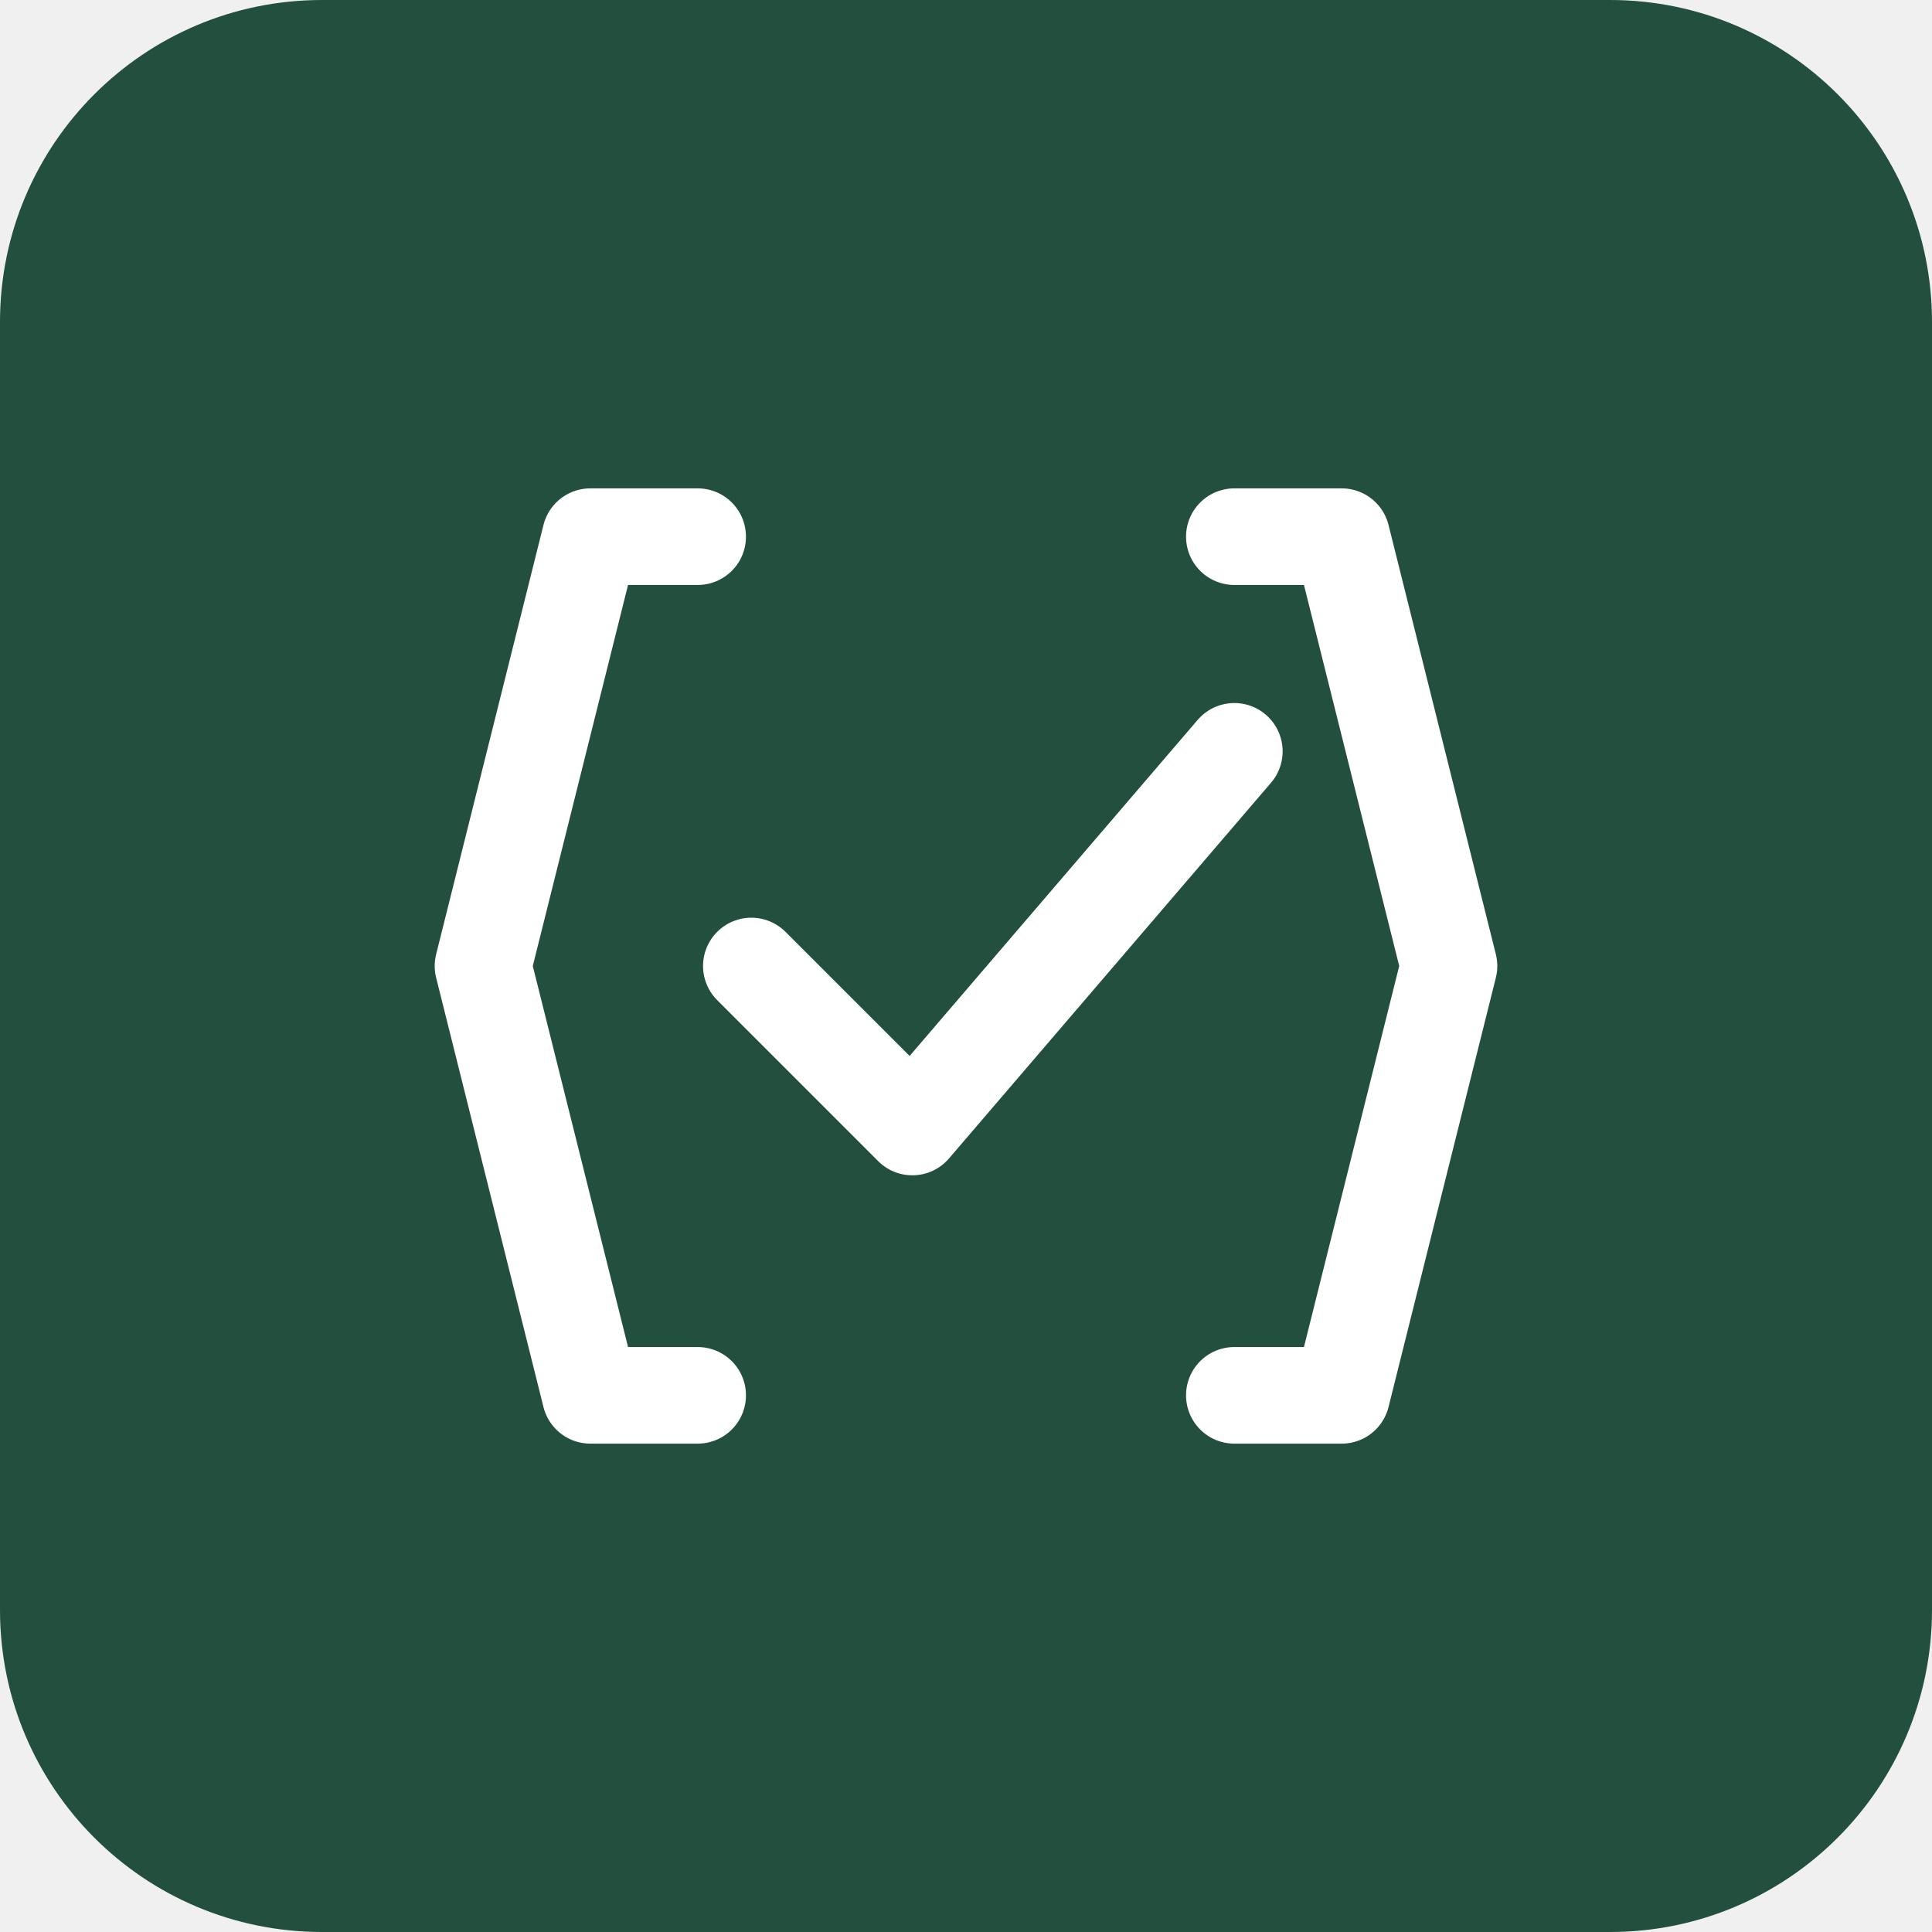
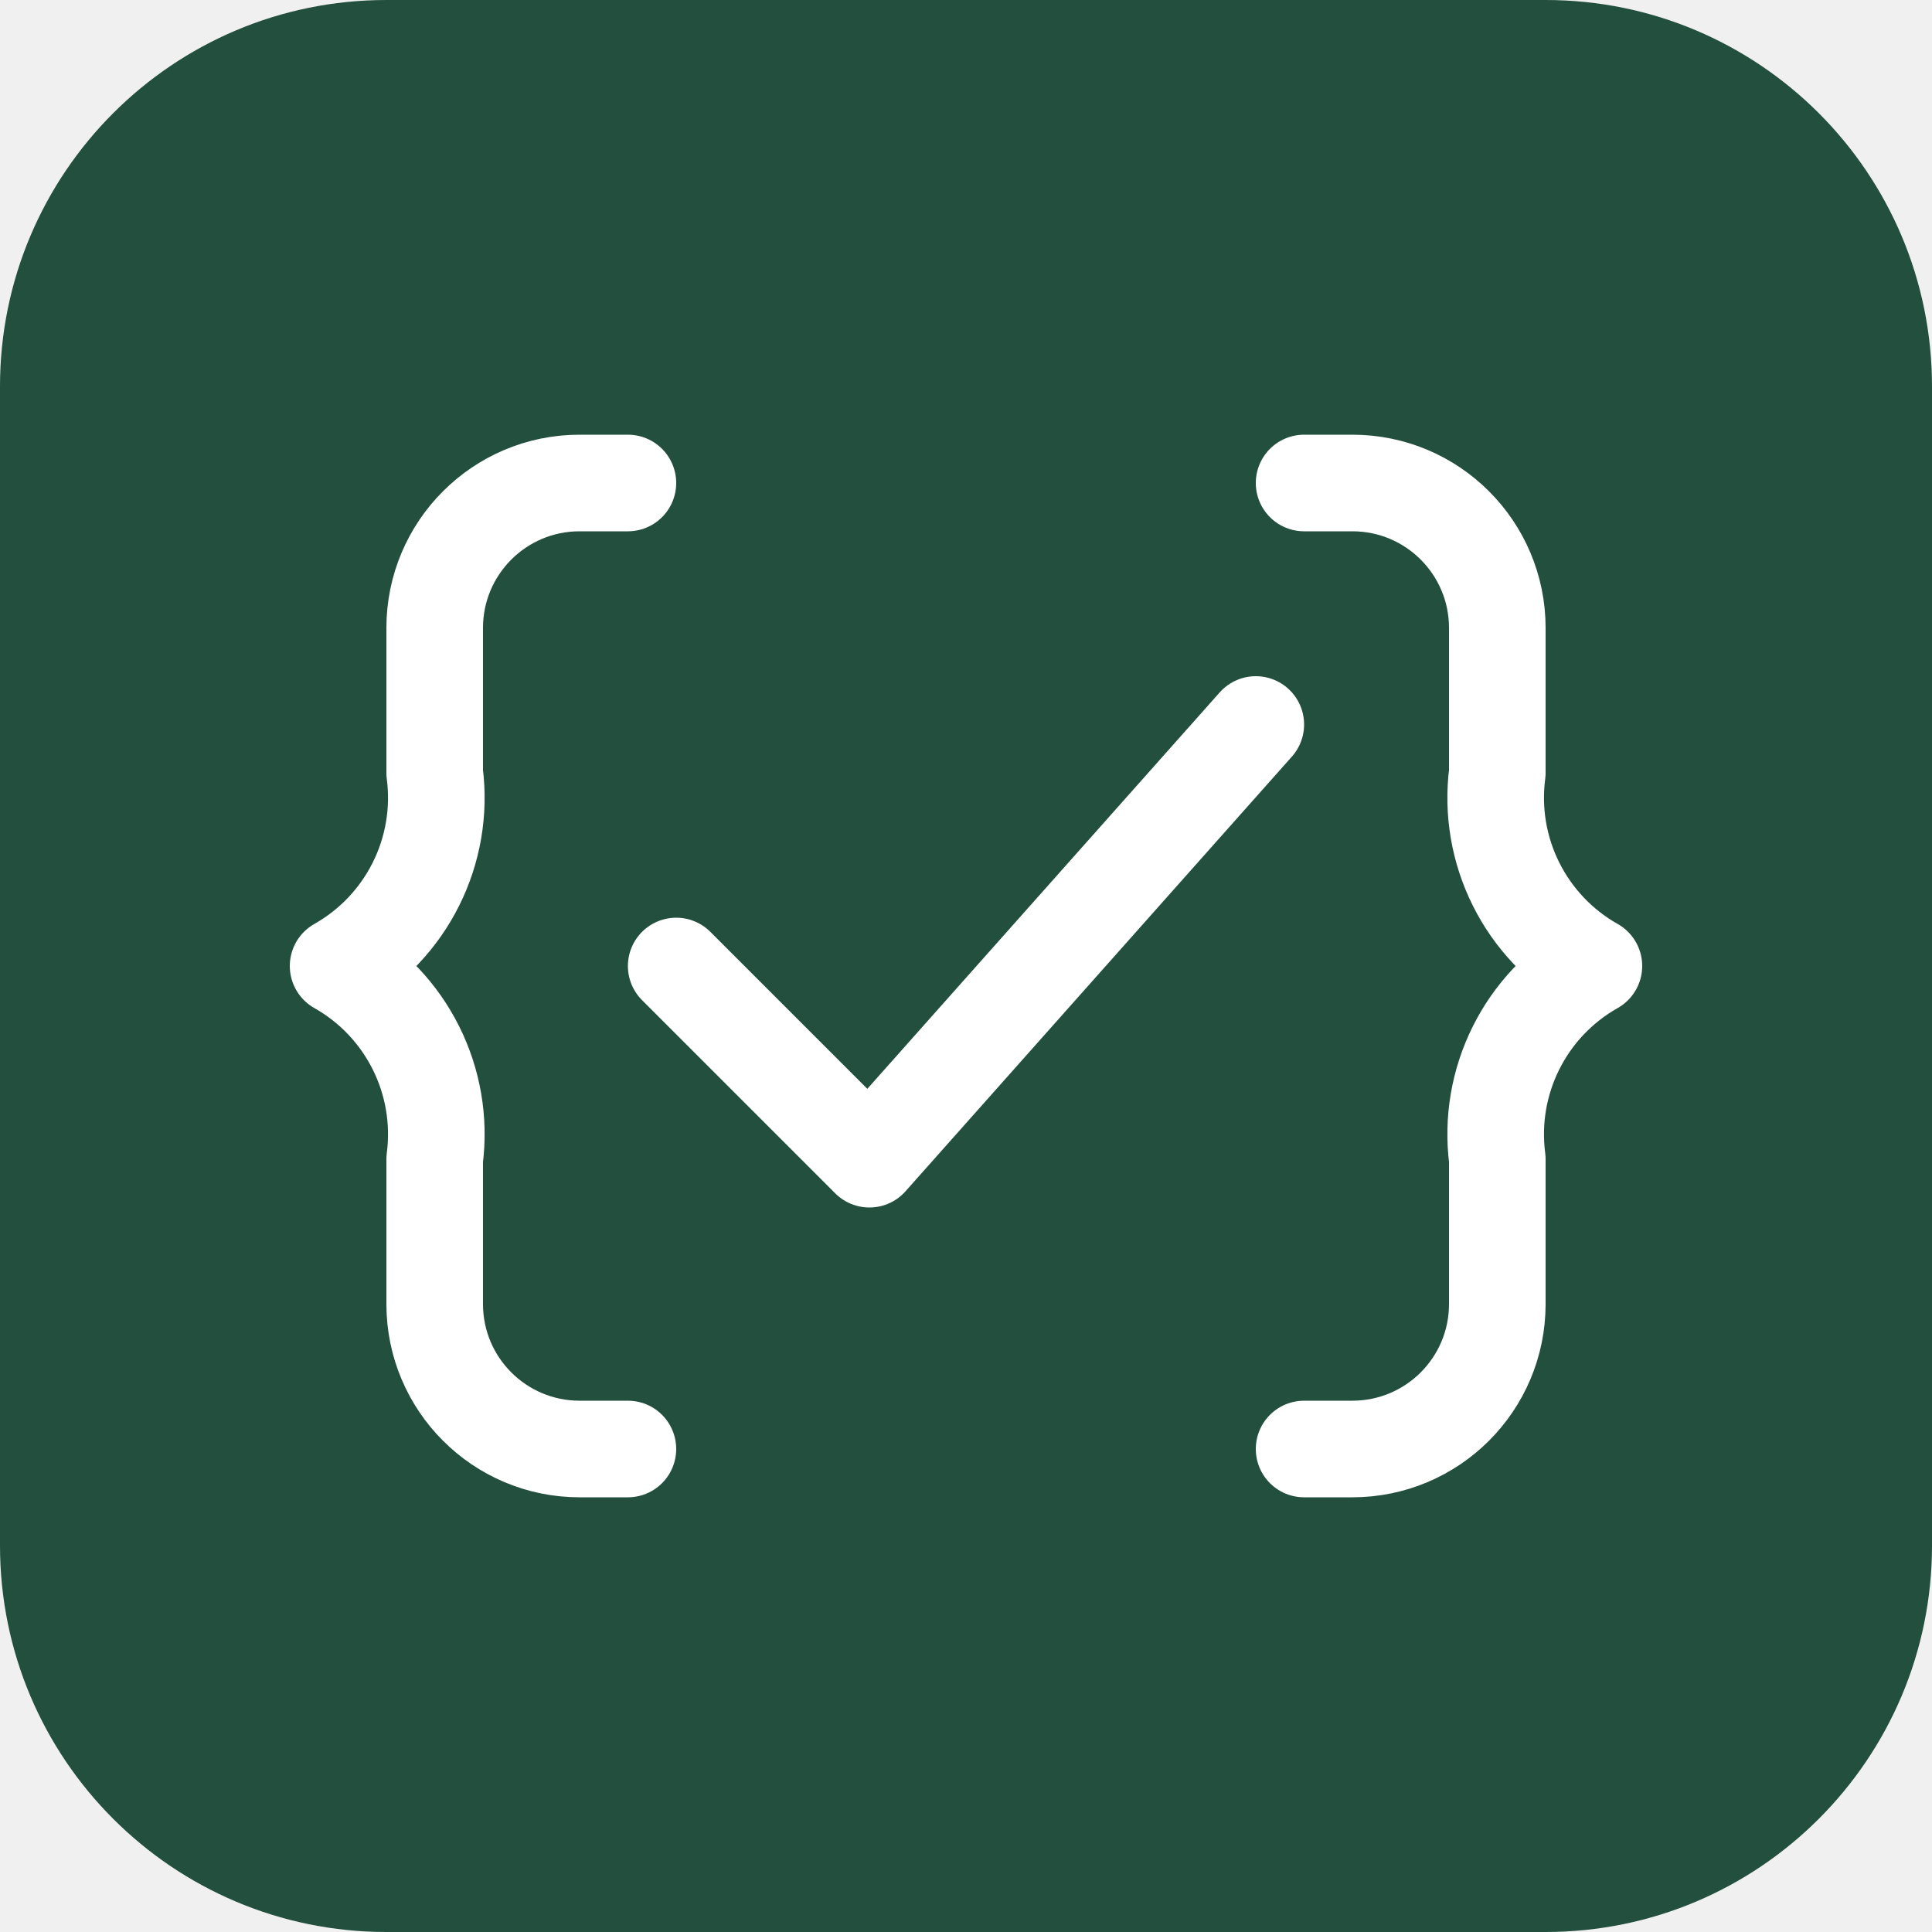
- <svg xmlns="http://www.w3.org/2000/svg" viewBox="0 0 36 36" fill="none">
-   <rect width="36" height="36" rx="6" fill="#224f3e" />
-   <path d="M13 10h-2l-2 8 2 8h2m10-16h2l2 8-2 8h-2m-9-8 3 3 6-7" stroke="white" stroke-width="1.8" stroke-linecap="round" stroke-linejoin="round" />
+ <svg xmlns="http://www.w3.org/2000/svg" viewBox="0 0 40 40" fill="none">
+   <rect width="40" height="40" rx="8" fill="#224f3e" />
+   <path d="M13 10h-1a3 3 0 0 0-3 3v3a4 4 0 0 1-2 4 4 4 0 0 1 2 4v3a3 3 0 0 0 3 3h1m14-20h1a3 3 0 0 1 3 3v3a4 4 0 0 0 2 4 4 4 0 0 0-2 4v3a3 3 0 0 1-3 3h-1m-13-10 4 4 8-9" stroke="#ffffff" stroke-width="2" stroke-linecap="round" stroke-linejoin="round" />
</svg>
